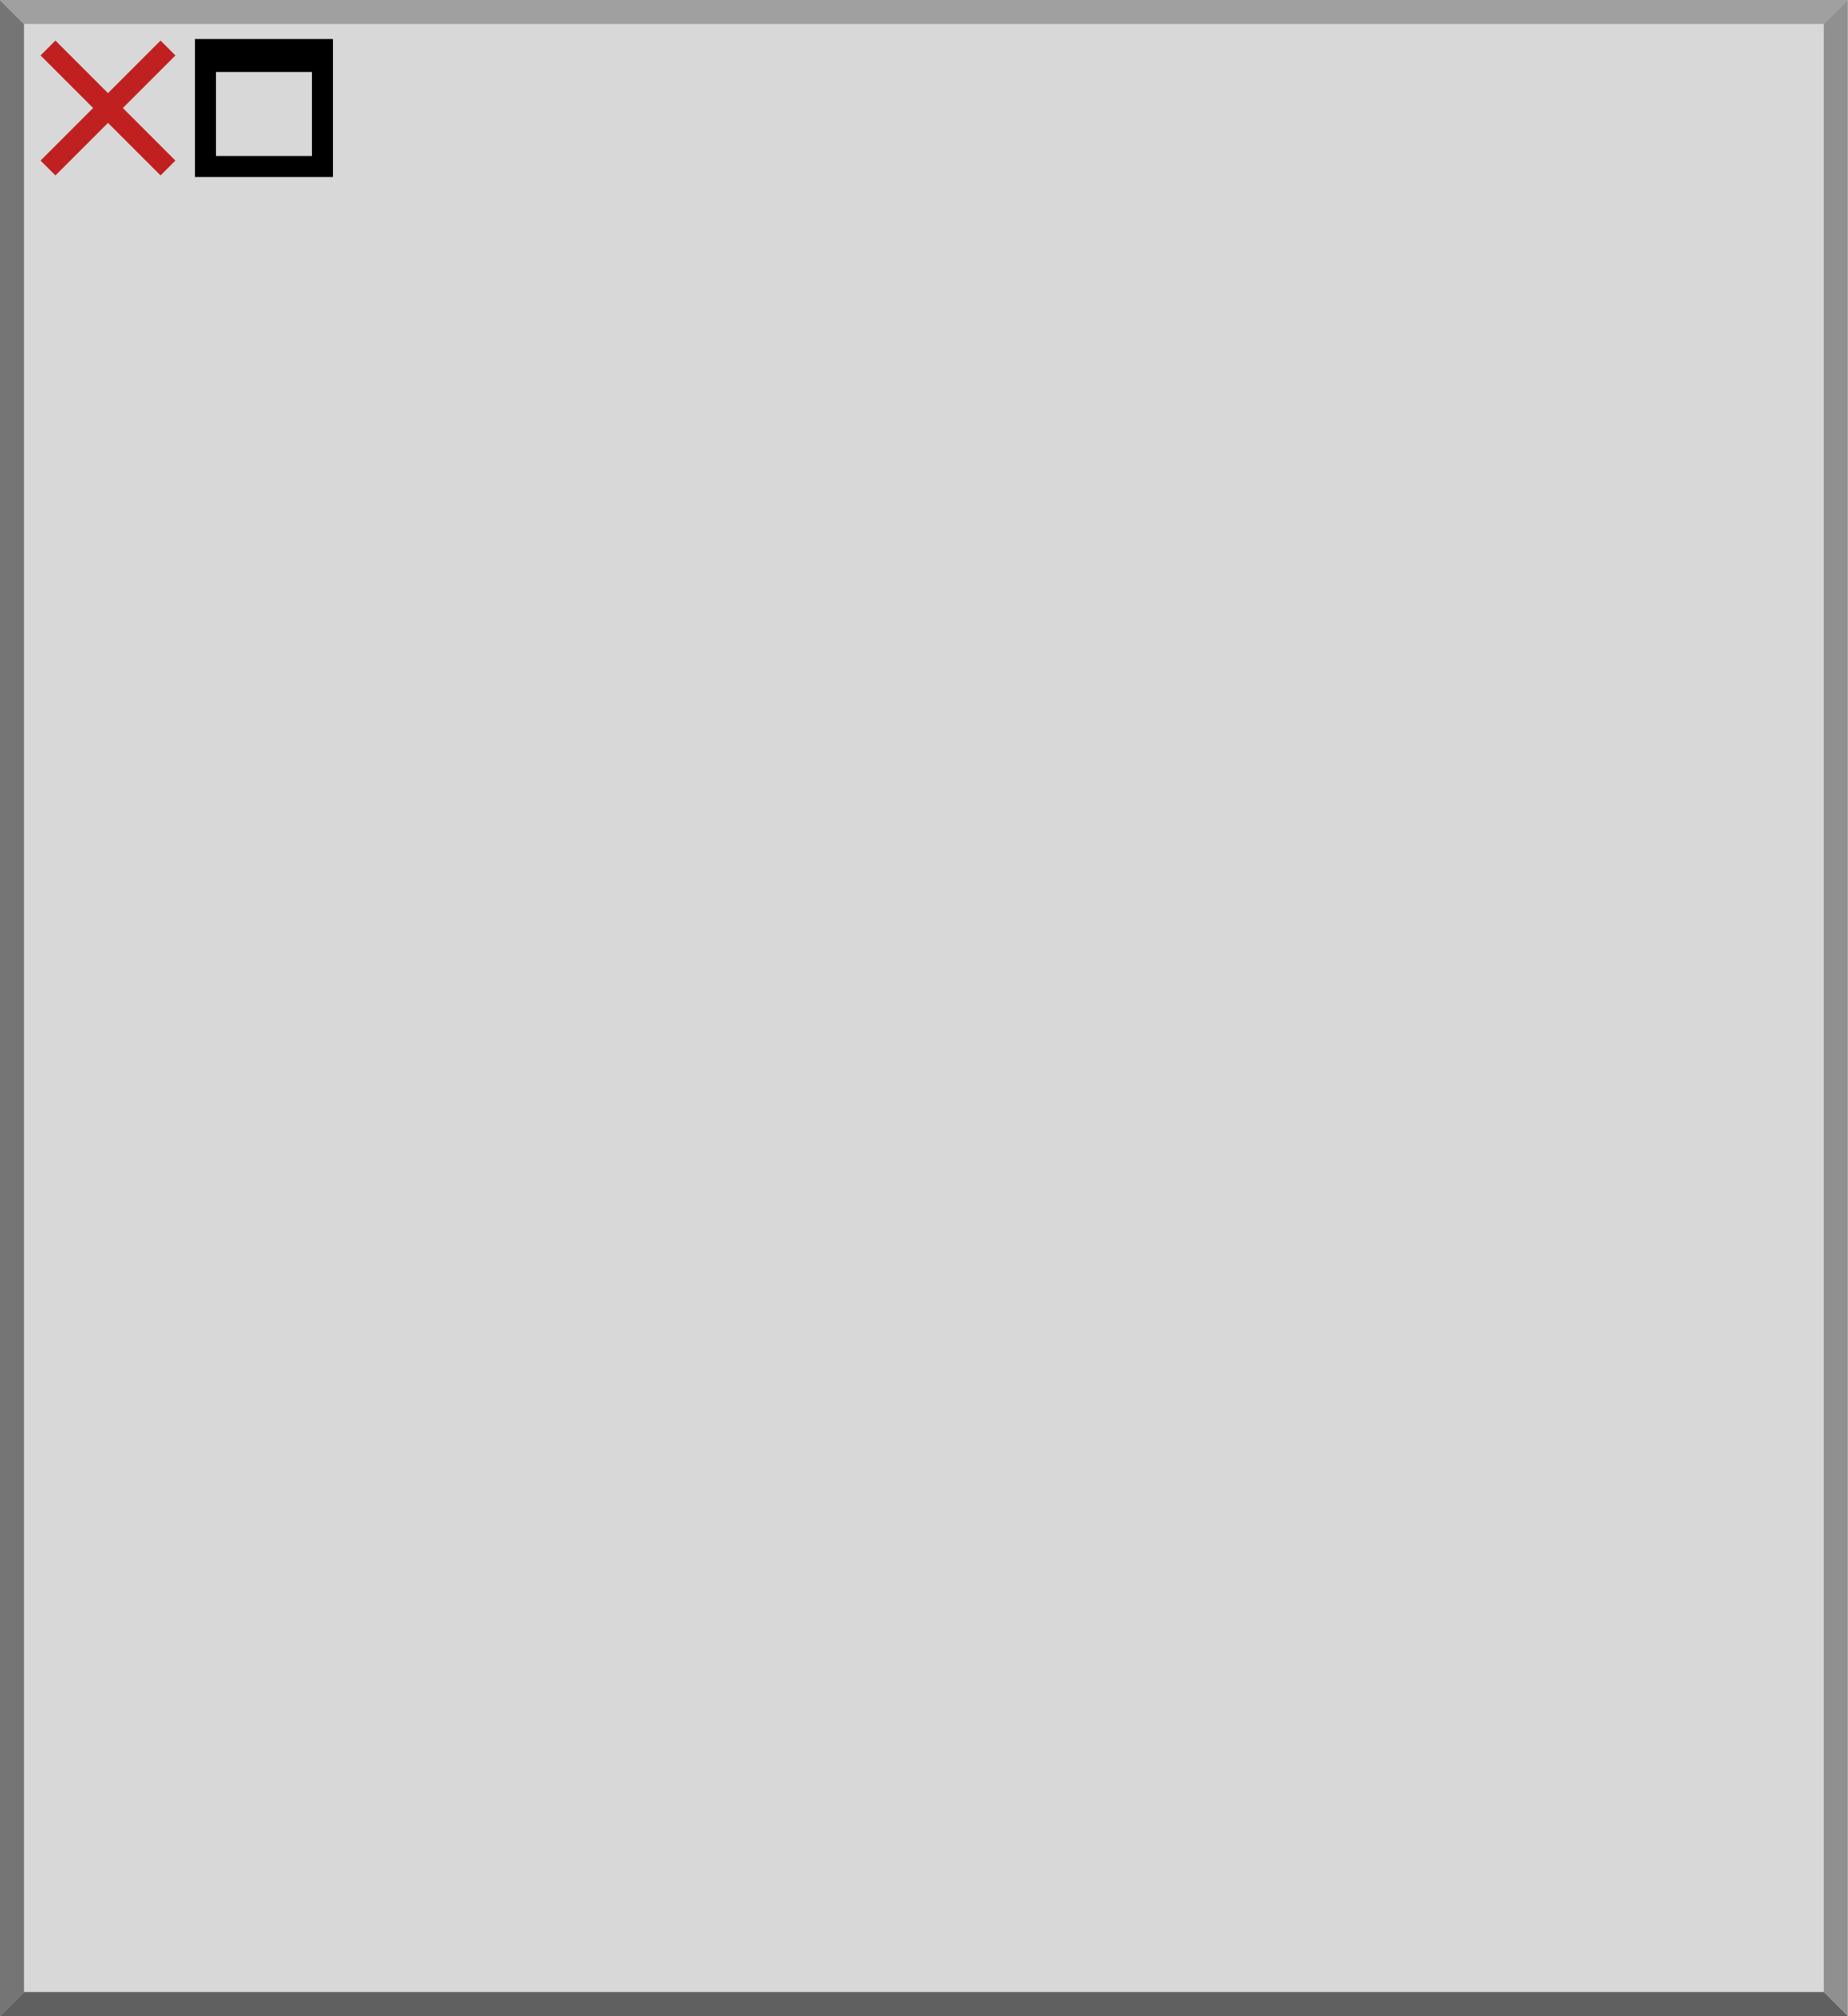
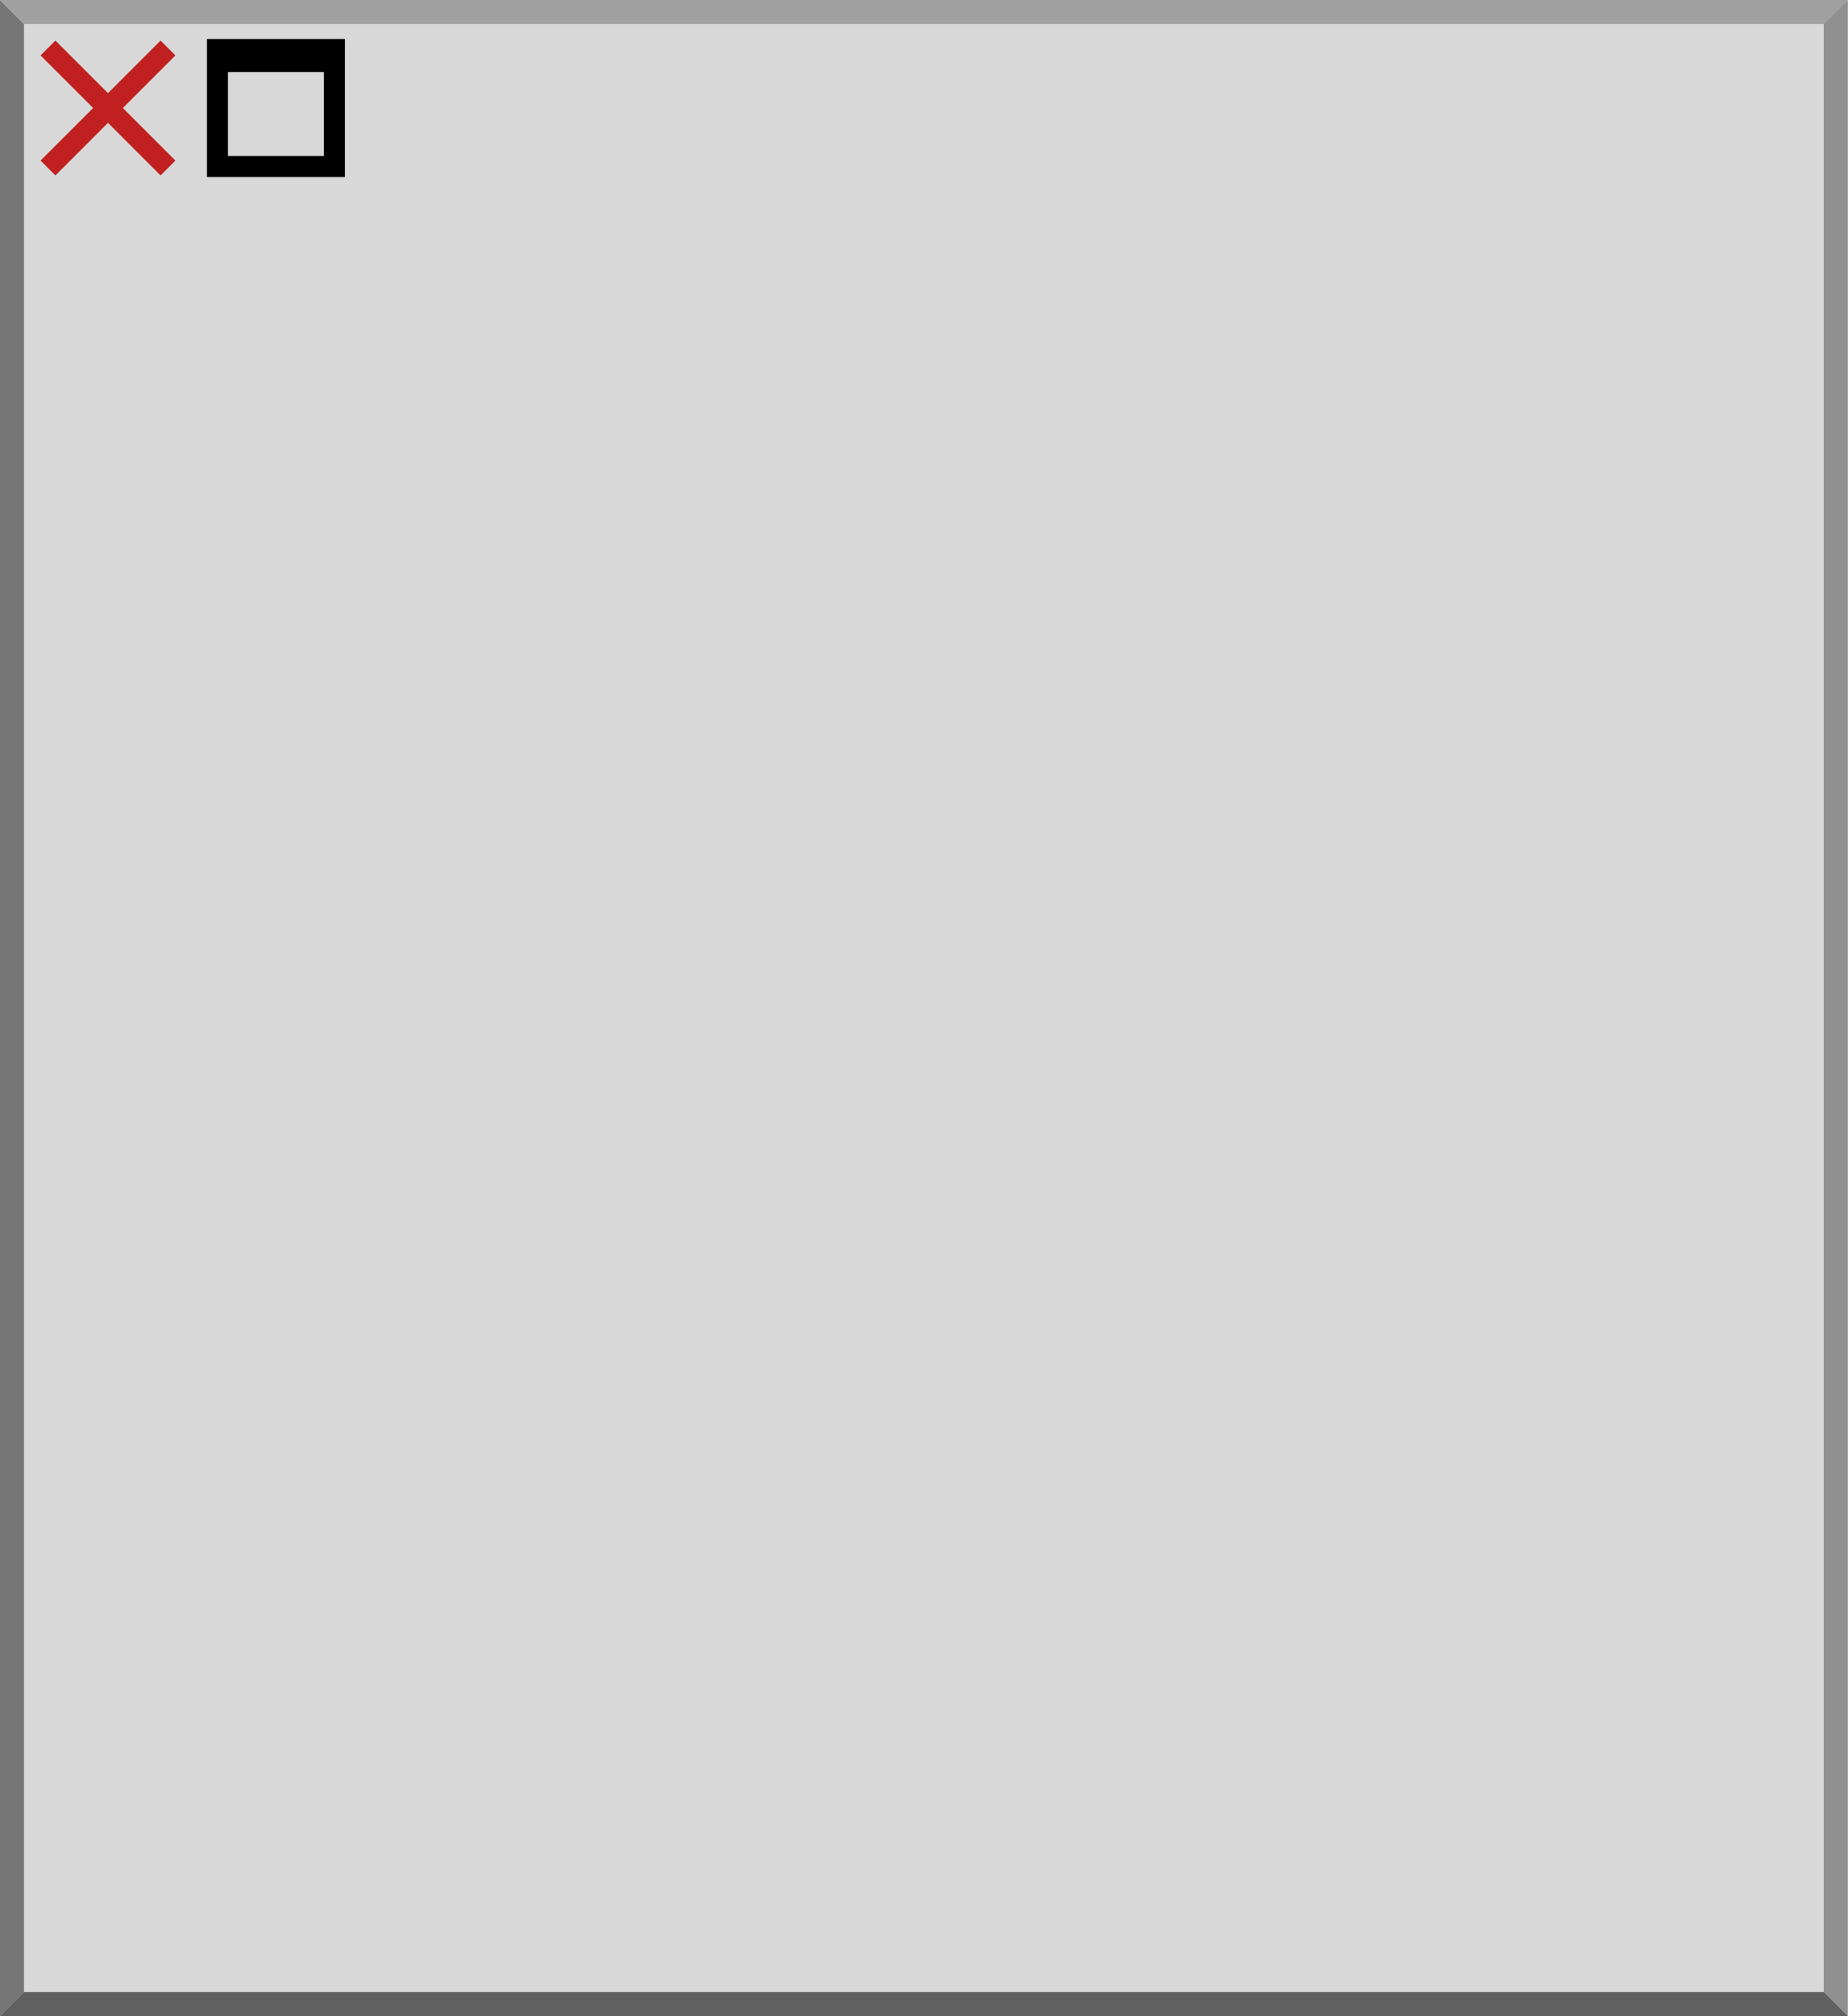
<svg xmlns="http://www.w3.org/2000/svg" viewBox="0 0 154 168">
  <rect x="0" y="0" width="154" height="168" style="fill: #D8D8D8; stroke: #D8D8D8;" />
  <path style="fill: #757575; stroke: #757575; stroke-width: 0px;" d="M 0 168 L 2 166 L 2 2 L 0 0 Z" />
  <path style="fill: #A0A0A0; stroke: #A0A0A0; stroke-width: 0px;" d="M 154 0 L 152 2 L 2 2 L 0 0 Z" />
  <path style="fill: #909090; stroke: #909090; stroke-width: 0px;" d="M 154 168 L 152 166 L 152 2 L 154 0 Z" />
  <path style="fill: #606060; stroke: #606060; stroke-width: 0px;" d="M 154 168 L 152 166 L 2 166 L 0 168 Z" />
  <path style="stroke: #C02020; stroke-width: 1.75px;" d="M 4 4 L 14 14 M 4 14 L 14 4" />
-   <path style="fill: #000000; stroke: #000000; stroke-width: 1.5px;" d="M 17 14 L 27 14 L 27 4 L 17 4  Z" />
-   <rect x="18" y="6" width="8" height="7" style="fill: #D8D8D8; stroke-width: 0px;" />
+   <path style="fill: #000000; stroke: #000000; stroke-width: 1.5px;" d="M 18 14 L 28 14 L 28 4 L 18 4  Z" />
+   <rect x="19" y="6" width="8" height="7" style="fill: #D8D8D8; stroke-width: 0px;" />
</svg>
